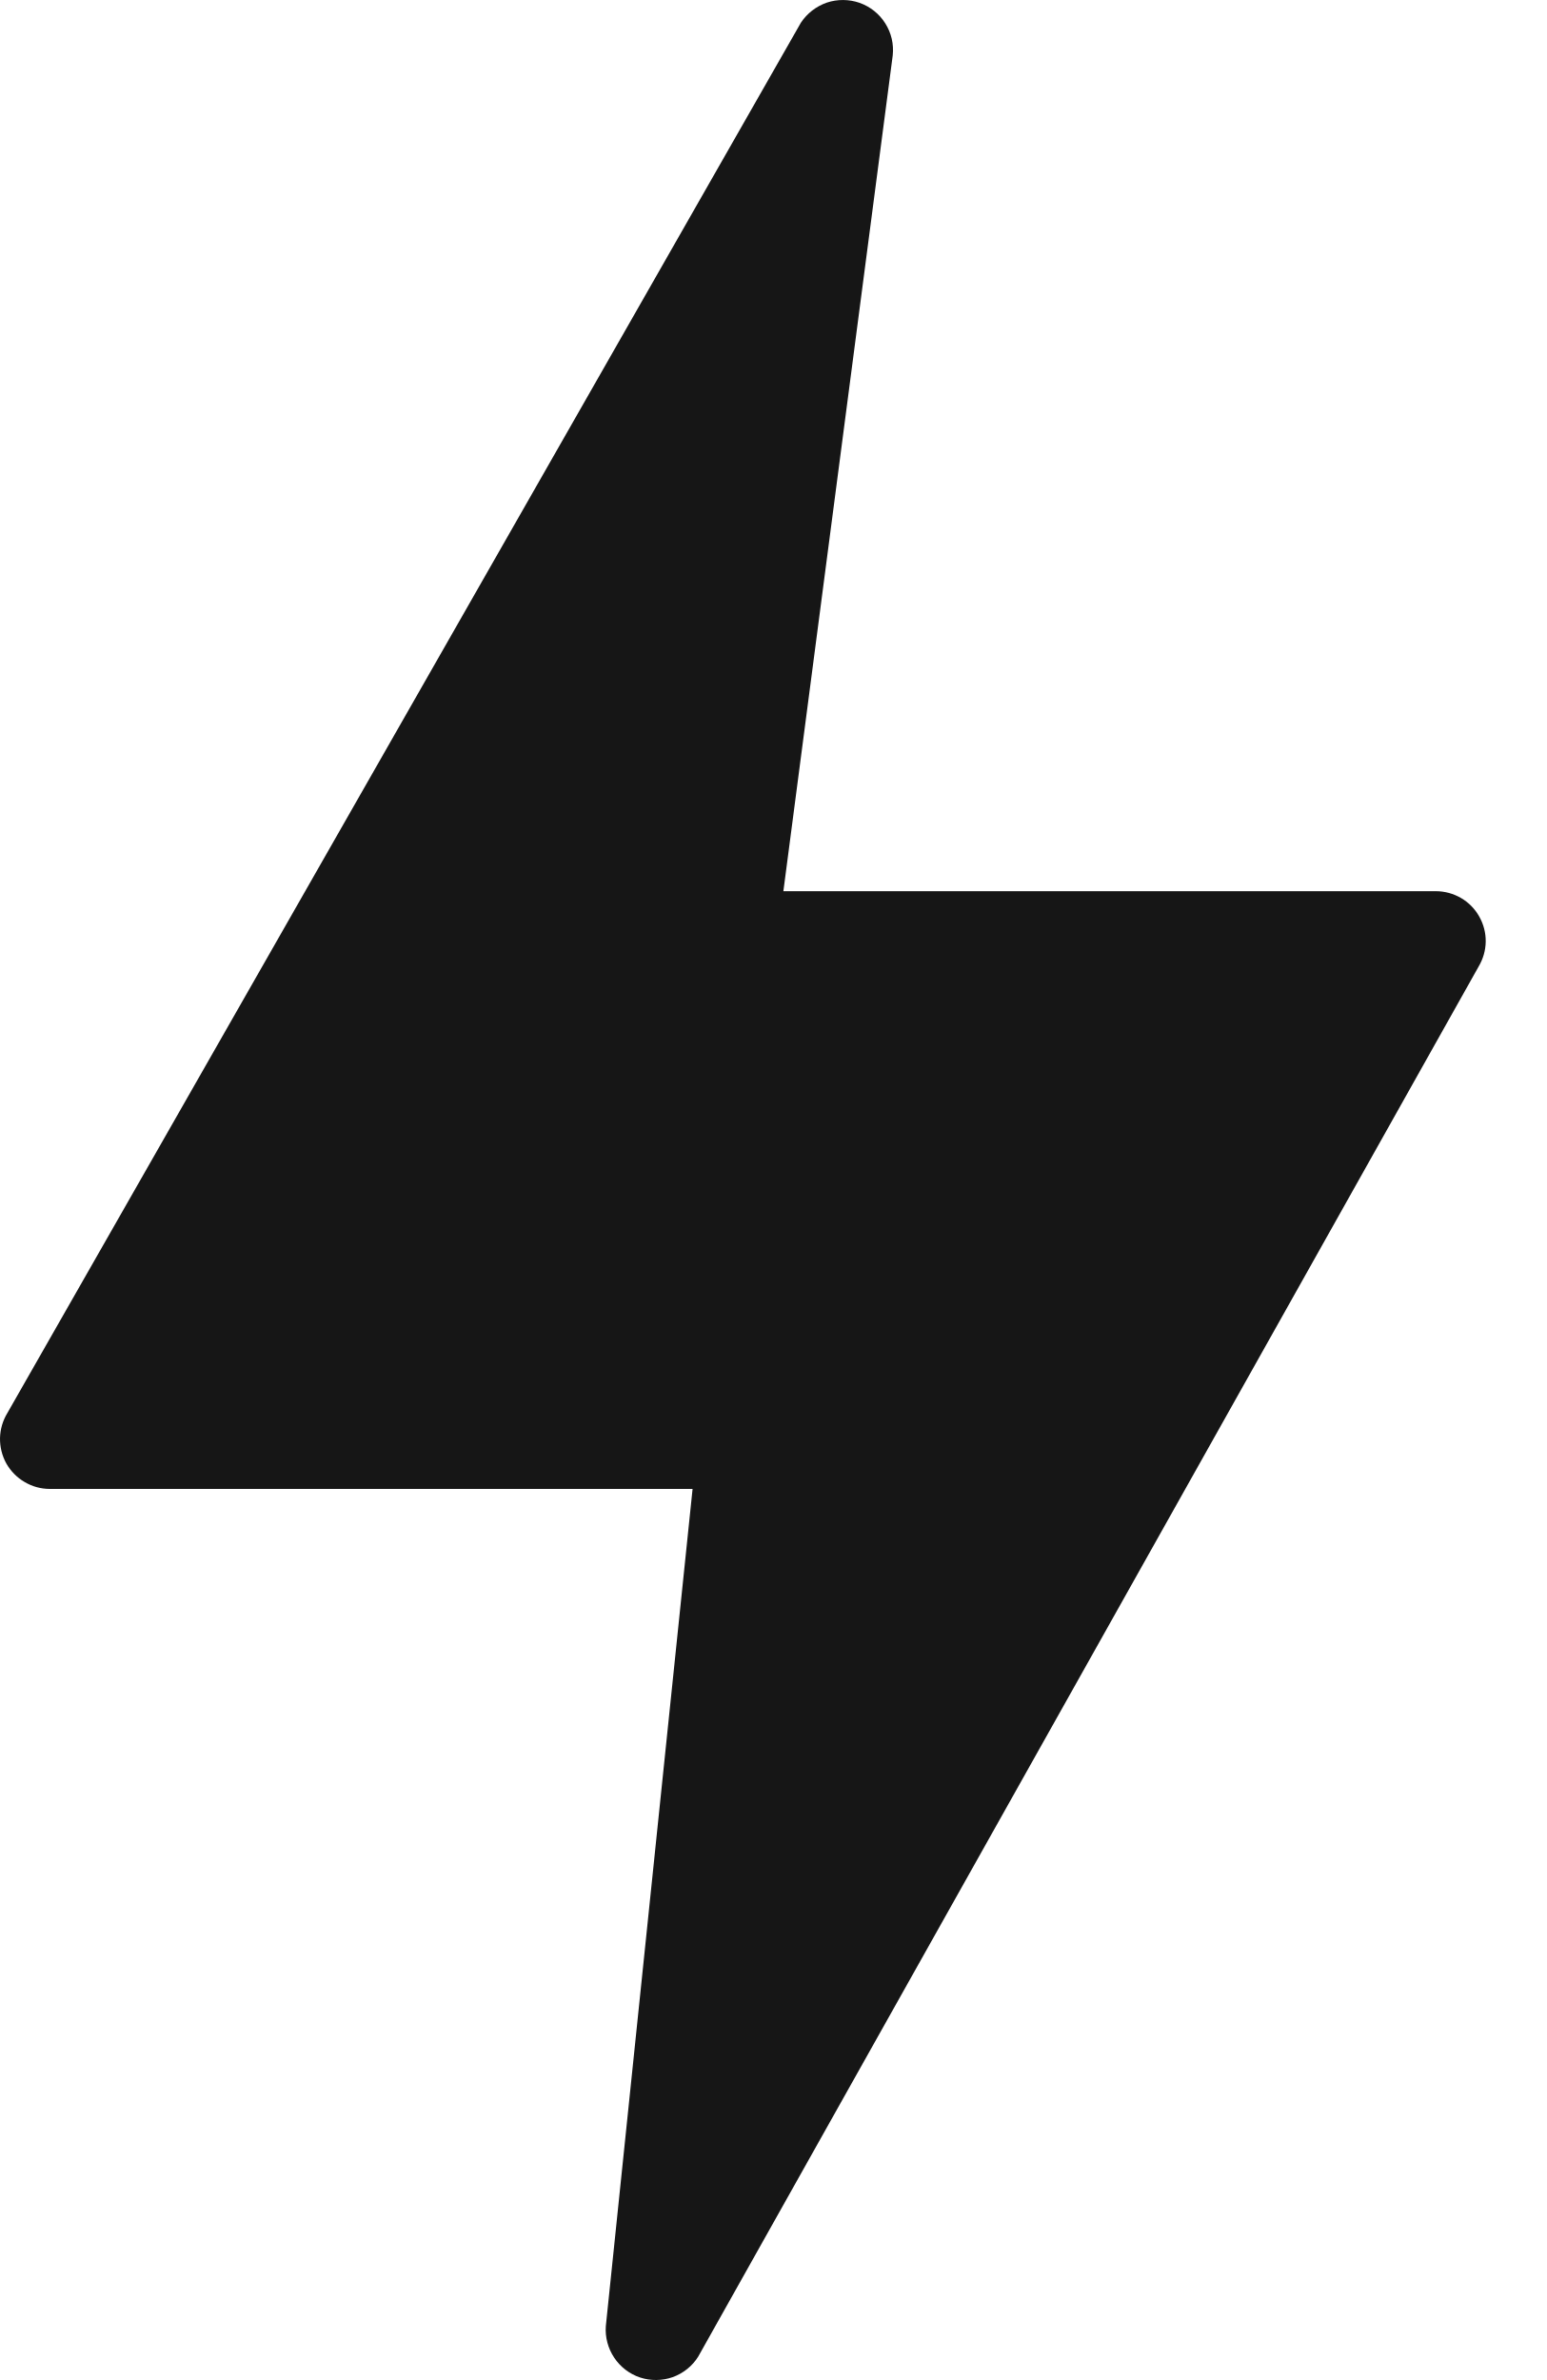
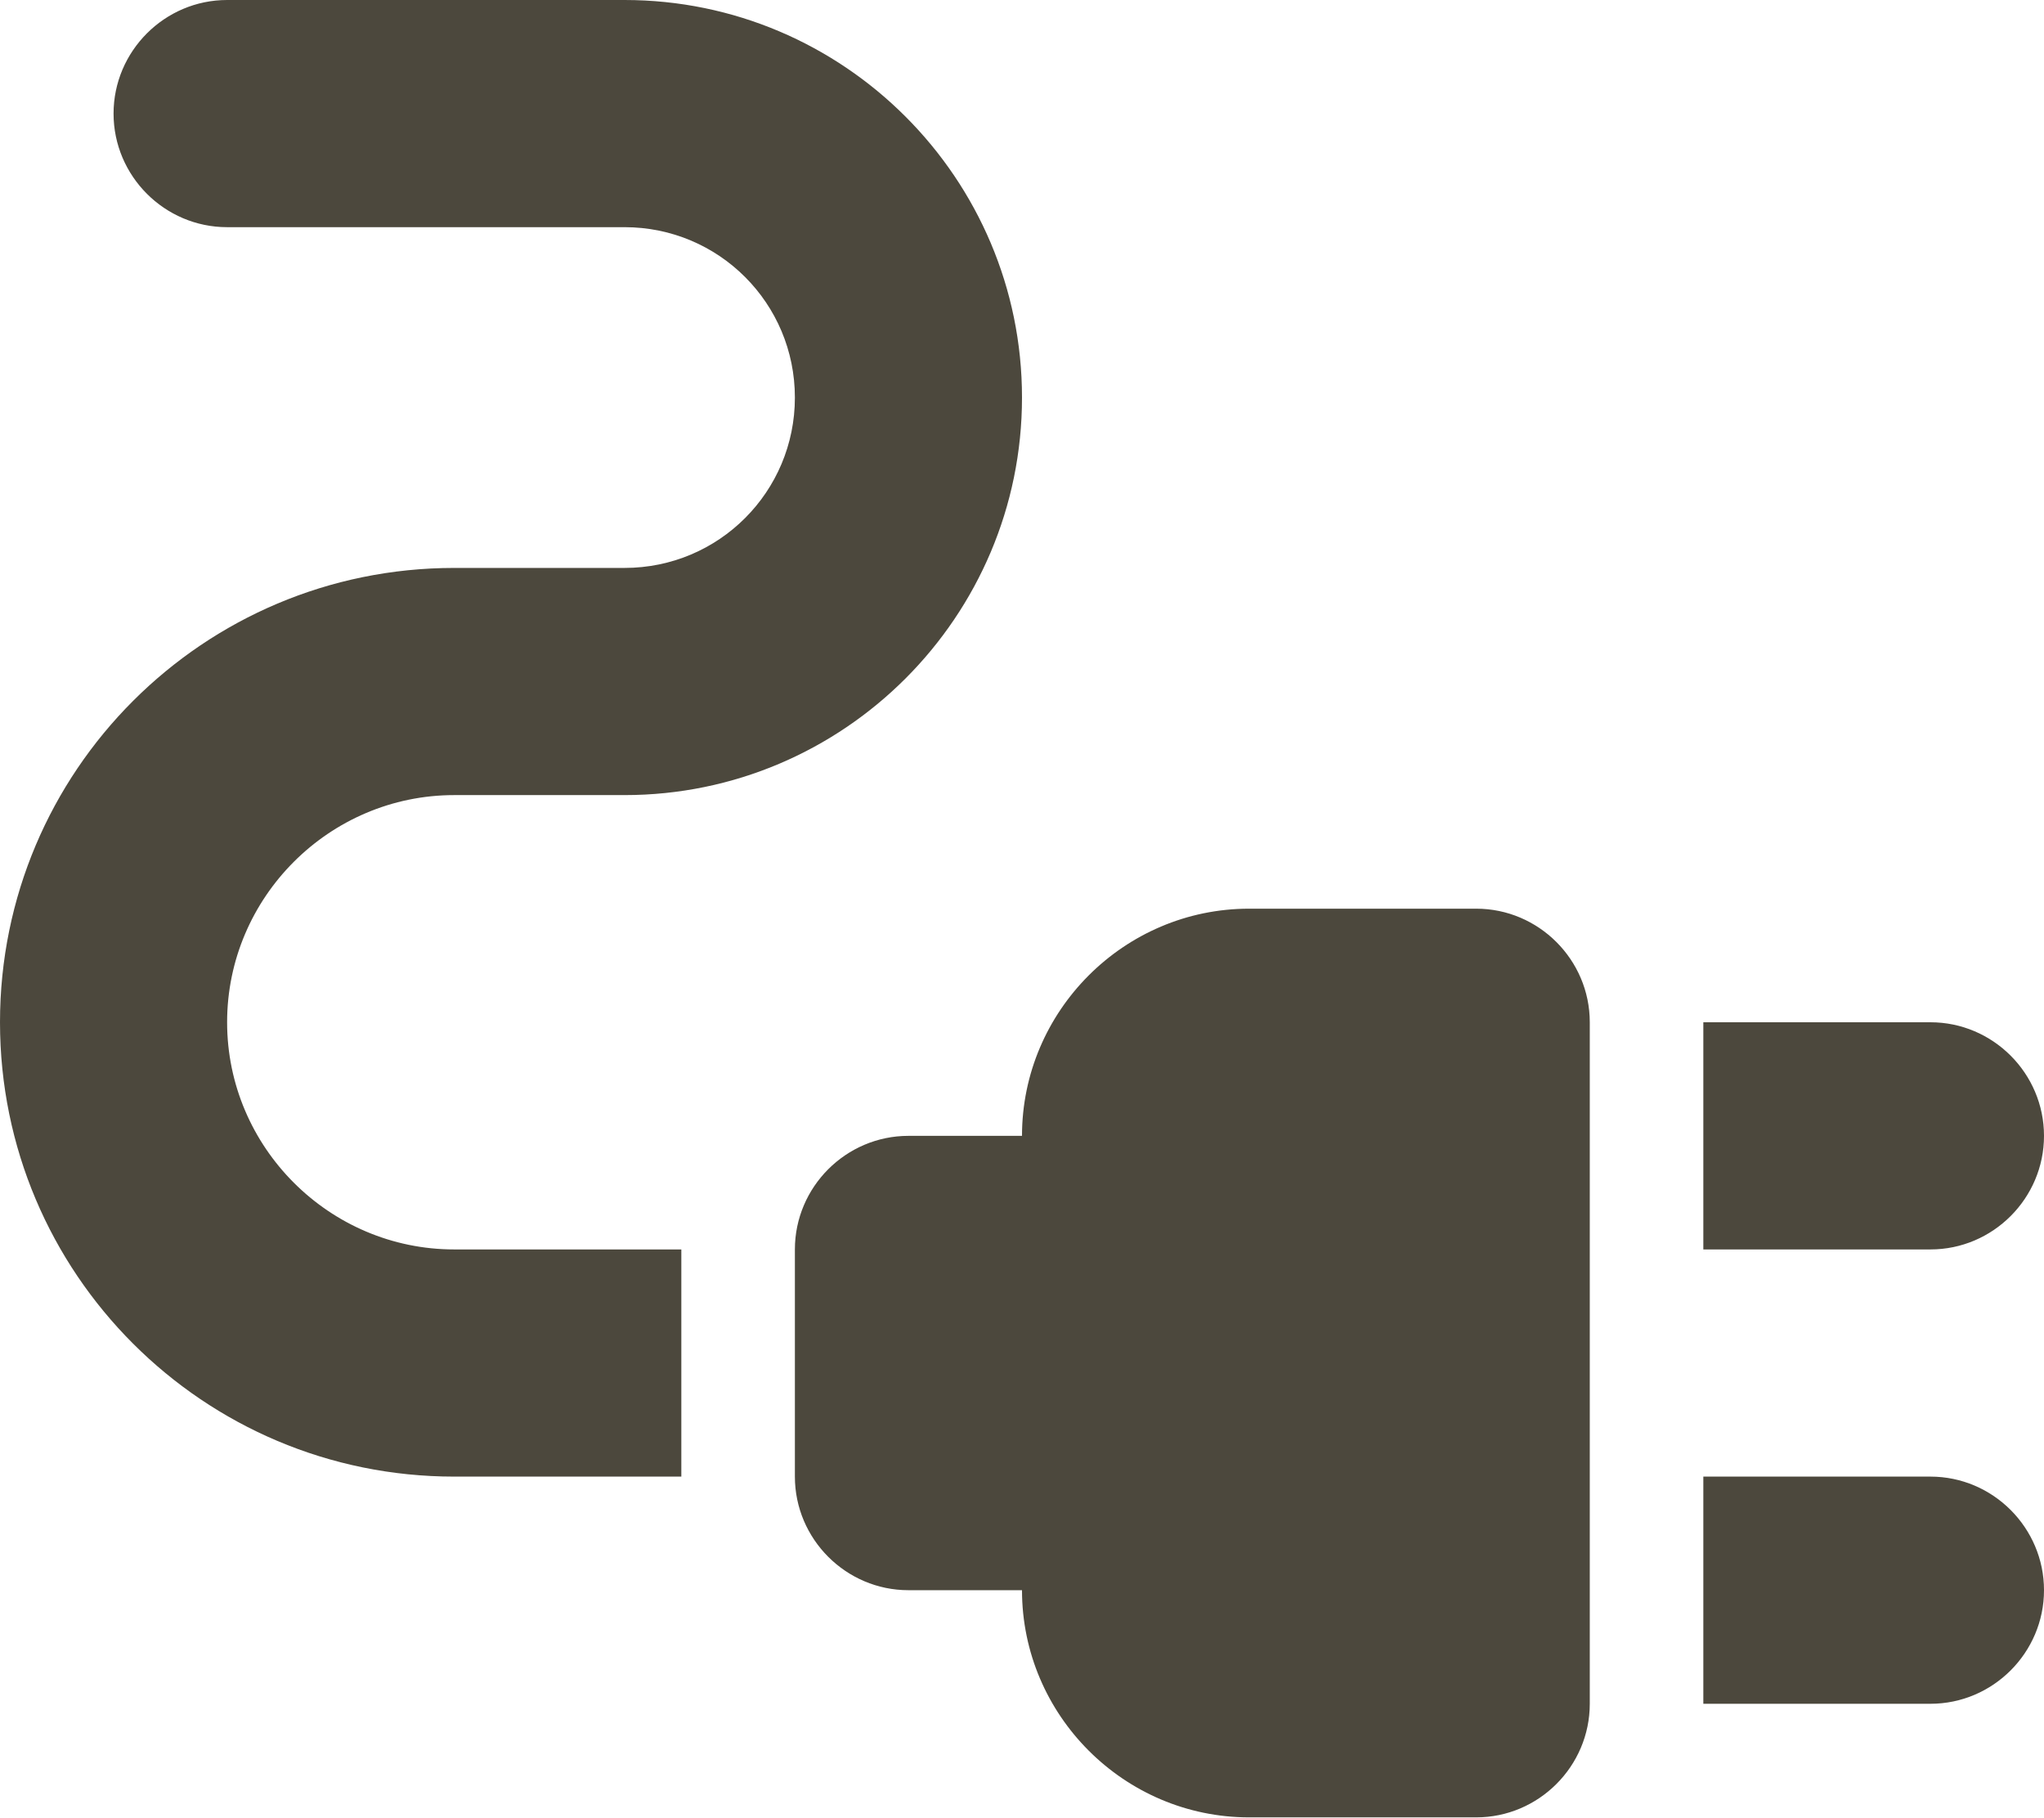
- <svg xmlns="http://www.w3.org/2000/svg" width="13" height="20" viewBox="0 0 13 20" fill="none">
-   <path d="M12.43 7.701C12.394 7.637 12.341 7.583 12.277 7.546C12.213 7.509 12.14 7.489 12.066 7.489H6.583L7.502 0.465C7.512 0.371 7.49 0.276 7.439 0.196C7.389 0.116 7.313 0.056 7.224 0.024C7.135 -0.007 7.038 -0.008 6.948 0.022C6.859 0.053 6.782 0.112 6.73 0.191L0.062 11.874C0.023 11.938 0.002 12.01 9.0278e-05 12.085C-0.001 12.159 0.017 12.233 0.053 12.298C0.09 12.363 0.143 12.417 0.207 12.454C0.271 12.492 0.344 12.512 0.419 12.512H5.82L5.091 19.547C5.084 19.64 5.109 19.734 5.161 19.812C5.213 19.89 5.289 19.949 5.379 19.979C5.468 20.008 5.564 20.007 5.653 19.976C5.741 19.944 5.817 19.884 5.867 19.804L12.425 8.123C12.463 8.059 12.484 7.987 12.485 7.913C12.486 7.839 12.467 7.766 12.43 7.701Z" fill="#161616" />
+ <svg xmlns="http://www.w3.org/2000/svg" width="18" height="16" viewBox="0 0 18 16" fill="none">
+   <path d="M18 10C18 9.45 17.55 9 17 9H15V11H17C17.55 11 18 10.55 18 10ZM17 13H15V15H17C17.55 15 18 14.55 18 14C18 13.45 17.55 13 17 13ZM13 8H11C9.9 8 9 8.9 9 10H8C7.45 10 7 10.45 7 11V13C7 13.55 7.45 14 8 14H9C9 15.1 9.9 16 11 16H13C13.55 16 14 15.55 14 15V9C14 8.45 13.55 8 13 8ZM2 9C2 7.9 2.9 7 4 7H5.5C7.43 7 9 5.43 9 3.5C9 1.57 7.43 0 5.5 0H2C1.45 0 1 0.45 1 1C1 1.55 1.45 2 2 2H5.5C6.33 2 7 2.67 7 3.5C7 4.33 6.33 5 5.5 5H4C1.79 5 0 6.79 0 9C0 11.21 1.79 13 4 13H6V11H4C2.9 11 2 10.1 2 9Z" fill="url(#paint0_linear_627_2830)" />
+   <defs>
+     <linearGradient id="paint0_linear_627_2830" x1="-12.188" y1="27.333" x2="15.367" y2="-2.919" gradientUnits="userSpaceOnUse">
+       <stop stop-color="#4C483D" />
+       <stop offset="1" stop-color="#4C483D" />
+     </linearGradient>
+   </defs>
</svg>
